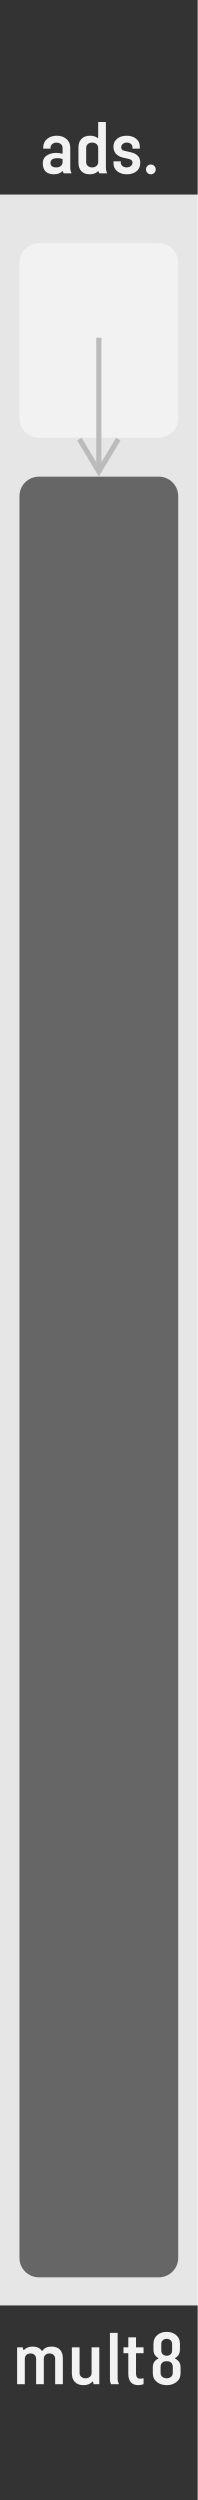
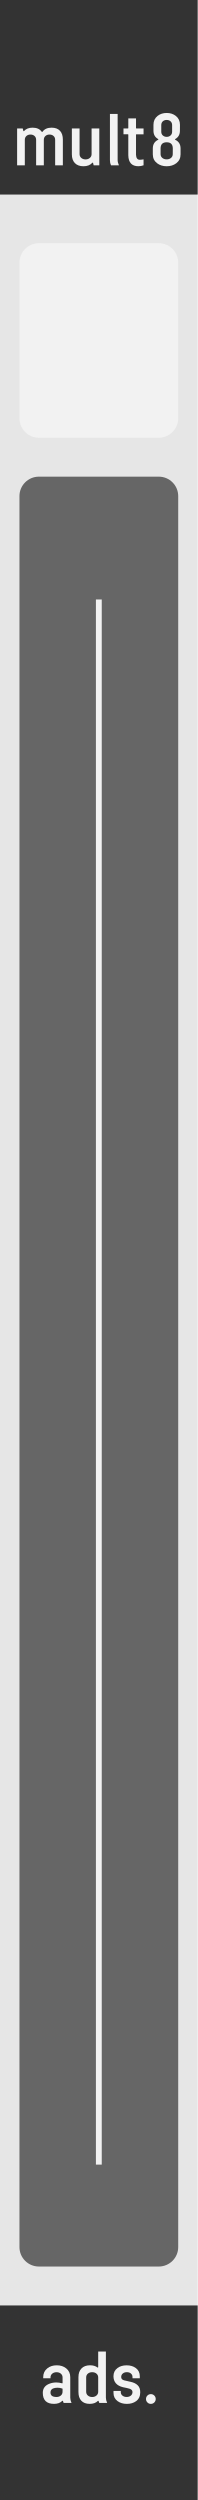
<svg xmlns="http://www.w3.org/2000/svg" width="10.16mm" height="128.5mm" viewBox="0 0 10.16 128.5" version="1.1" id="svg8">
  <defs id="defs2">
    </defs>
  <g id="layer1" transform="translate(0,-168.5)" style="display:inline">
    <rect style="opacity:1;fill:#e6e6e6;stroke-width:0.265" id="rect39" width="10.16" height="128.5" x="-2.7755574e-018" y="168.5" />
    <text xml:space="preserve" style="font-style:normal;font-weight:normal;font-size:4.939px;line-height:1.25;font-family:sans-serif;letter-spacing:0px;word-spacing:0px;fill:#000000;fill-opacity:1;stroke:none;stroke-width:0.265" x="6.147" y="177.263" id="text3713">
      <tspan id="tspan3711" x="6.147" y="181.769" style="stroke-width:0.265" />
    </text>
    <g aria-label="a" style="font-style:normal;font-variant:normal;font-weight:normal;font-stretch:normal;font-size:14.111px;line-height:1.25;font-family:'Opus Special Extra Std';-inkscape-font-specification:'Opus Special Extra Std';letter-spacing:0px;word-spacing:0px;fill:#ffcc00;fill-opacity:1;stroke:none;stroke-width:0.265" id="text3719" />
    <rect style="opacity:1;fill:#333333;fill-opacity:1;stroke:none;stroke-width:0.265;stroke-miterlimit:4;stroke-dasharray:none;stroke-dashoffset:0;stroke-opacity:1" id="rect3797" width="10.16" height="10" x="3.70859e-007" y="168.5" />
    <rect style="display:inline;opacity:1;fill:#333333;fill-opacity:1;stroke-width:0.265" id="rect3797-4" width="10.16" height="10" x="0" y="287" />
    <text xml:space="preserve" style="font-style:normal;font-variant:normal;font-weight:normal;font-stretch:normal;font-size:4.939px;line-height:1.25;font-family:'ornaments labels and frames';-inkscape-font-specification:'ornaments labels and frames, Normal';font-variant-ligatures:normal;font-variant-caps:normal;font-variant-numeric:normal;text-align:center;letter-spacing:0px;word-spacing:0px;writing-mode:lr-tb;text-anchor:middle;display:inline;fill:#000000;fill-opacity:1;stroke:none;stroke-width:0.265" x="30.068" y="196.506" id="text3786">
      <tspan id="tspan3784" x="30.068" y="200.964" style="stroke-width:0.265" />
    </text>
-     <rect style="display:inline;opacity:1;fill:#666666;fill-opacity:1;stroke:none;stroke-width:0.265;stroke-miterlimit:4;stroke-dasharray:none;stroke-dashoffset:0;stroke-opacity:0.948" id="rect5407-5" width="8.16" height="92.555" x="1" y="193" rx="1" ry="1" />
+     <rect style="display:inline;opacity:1;fill:#666666;fill-opacity:1;stroke:none;stroke-width:0.265;stroke-miterlimit:4;stroke-dasharray:none;stroke-dashoffset:0;stroke-opacity:0.948" id="rect5407-5" width="8.16" height="92" x="1" y="193" rx="1" ry="1" />
    <g transform="matrix(1.813333,0,0,1,-66.62862,77.64139)" aria-label="out" style="font-style:normal;font-variant:normal;font-weight:normal;font-stretch:normal;font-size:3.528px;line-height:1.25;font-family:Steagisler;-inkscape-font-specification:Steagisler;font-variant-ligatures:normal;font-variant-caps:normal;font-variant-numeric:normal;font-feature-settings:normal;text-align:center;letter-spacing:0px;word-spacing:0px;writing-mode:lr-tb;text-anchor:middle;display:inline;fill:#f9f9f9;fill-opacity:1;stroke:none;stroke-width:0.196" id="text4639" />
    <rect style="display:inline;opacity:0.98;fill:#f2f2f2;fill-opacity:1;stroke:none;stroke-width:0.265;stroke-miterlimit:4;stroke-dasharray:none;stroke-dashoffset:0;stroke-opacity:0.948" id="rect5407" width="8.16" height="10" x="1" y="181" rx="1" ry="1" />
-     <g aria-label="mult8" style="font-style:normal;font-variant:normal;font-weight:normal;font-stretch:normal;font-size:3.528px;line-height:1.25;font-family:Steagisler;-inkscape-font-specification:Steagisler;font-variant-ligatures:normal;font-variant-caps:normal;font-variant-numeric:normal;font-feature-settings:normal;text-align:center;letter-spacing:0px;word-spacing:0px;writing-mode:lr-tb;text-anchor:middle;fill:#f2f2f2;fill-opacity:1;stroke:none;stroke-width:0.265" id="text4790" transform="translate(-5.060191,-0.01670435)">
+     <g aria-label="mult8" style="font-style:normal;font-variant:normal;font-weight:normal;font-stretch:normal;font-size:3.528px;line-height:1.25;font-family:Steagisler;-inkscape-font-specification:Steagisler;font-variant-ligatures:normal;font-variant-caps:normal;font-variant-numeric:normal;font-feature-settings:normal;text-align:center;letter-spacing:0px;word-spacing:0px;writing-mode:lr-tb;text-anchor:middle;fill:#f2f2f2;fill-opacity:1;stroke:none;stroke-width:0.265" id="text4790" transform="translate(-5.060191,-114.0687)">
      <path d="m 6.26,289.297 q 0.003,0.015 0.021,0.015 0.007,0 0.014,-0.007 0.152,-0.174 0.441,-0.174 0.324,0 0.472,0.214 0.007,0.009 0.017,0.009 0.01,0 0.017,-0.009 0.148,-0.214 0.472,-0.214 0.282,0 0.432,0.164 0.145,0.158 0.145,0.446 v 1.325 h -0.396 v -1.309 q 0,-0.126 -0.084,-0.2 -0.079,-0.072 -0.207,-0.072 -0.126,0 -0.207,0.072 -0.084,0.074 -0.084,0.2 v 1.309 h -0.396 v -1.309 q 0,-0.126 -0.083,-0.2 -0.081,-0.072 -0.208,-0.072 -0.126,0 -0.207,0.072 -0.083,0.074 -0.083,0.2 v 1.309 H 5.94 v -1.895 h 0.289 z" style="fill:#f2f2f2;fill-opacity:1;stroke-width:0.265" id="path4792" />
      <path d="m 9.843,290.942 q -0.003,-0.012 -0.016,-0.014 -0.003,-0.002 -0.007,-0.002 -0.007,0 -0.012,0.007 -0.158,0.181 -0.458,0.181 -0.284,0 -0.441,-0.162 Q 8.754,290.79 8.754,290.504 v -1.333 h 0.396 v 1.318 q 0,0.126 0.093,0.202 0.088,0.071 0.215,0.071 0.129,0 0.215,-0.071 0.095,-0.076 0.095,-0.202 v -1.318 h 0.396 v 1.895 H 9.874 Z" style="fill:#f2f2f2;fill-opacity:1;stroke-width:0.265" id="path4794" />
      <path d="m 11.173,291.066 h -0.407 q -0.055,-0.115 -0.055,-0.257 v -2.384 h 0.396 v 2.37 q 0,0.124 0.065,0.27 z" style="fill:#f2f2f2;fill-opacity:1;stroke-width:0.265" id="path4796" />
      <path d="m 11.407,289.171 h 0.227 q 0.021,0 0.021,-0.021 v -0.496 h 0.396 v 0.496 q 0,0.021 0.021,0.021 h 0.367 v 0.301 h -0.367 q -0.021,0 -0.021,0.021 v 1.03 q 0.012,0.258 0.193,0.258 0.086,0 0.195,-0.021 v 0.305 q -0.133,0.048 -0.267,0.048 -0.503,-0.002 -0.517,-0.558 v -1.063 q 0,-0.021 -0.021,-0.021 h -0.227 z" style="fill:#f2f2f2;fill-opacity:1;stroke-width:0.265" id="path4798" />
      <path d="m 14.308,289.286 q 0,0.298 -0.243,0.431 -0.01,0.005 -0.01,0.015 v 0.003 q 0,0.012 0.01,0.017 0.276,0.131 0.276,0.448 v 0.303 q 0,0.289 -0.222,0.458 -0.202,0.153 -0.491,0.153 -0.289,0 -0.491,-0.153 -0.222,-0.169 -0.222,-0.458 v -0.303 q 0,-0.317 0.276,-0.448 0.01,-0.005 0.01,-0.017 v -0.003 q 0,-0.01 -0.01,-0.015 -0.243,-0.133 -0.243,-0.431 v -0.303 q 0,-0.288 0.212,-0.456 0.191,-0.152 0.469,-0.152 0.276,0 0.469,0.152 0.212,0.169 0.212,0.456 z m -0.959,0.052 q 0,0.126 0.086,0.198 0.079,0.067 0.193,0.067 0.114,0 0.193,-0.067 0.086,-0.072 0.086,-0.198 v -0.339 q 0,-0.126 -0.086,-0.2 -0.079,-0.065 -0.193,-0.065 -0.114,0 -0.193,0.065 -0.086,0.074 -0.086,0.2 z m 0.593,0.863 q 0,-0.319 -0.314,-0.319 -0.314,0 -0.314,0.319 v 0.289 q 0,0.127 0.098,0.203 0.088,0.067 0.215,0.067 0.127,0 0.215,-0.067 0.098,-0.076 0.098,-0.203 z" style="fill:#f2f2f2;fill-opacity:1;stroke-width:0.265" id="path4800" />
    </g>
-     <g aria-label="ads." style="font-style:normal;font-variant:normal;font-weight:normal;font-stretch:normal;font-size:3.528px;line-height:0.8;font-family:Steagisler;-inkscape-font-specification:Steagisler;font-variant-ligatures:normal;font-variant-caps:normal;font-variant-numeric:normal;font-feature-settings:normal;text-align:center;letter-spacing:0px;word-spacing:0px;writing-mode:lr-tb;text-anchor:middle;fill:#f2f2f2;fill-opacity:1;stroke:none;stroke-width:0.265" id="text8561">
+     <g aria-label="ads." style="font-style:normal;font-variant:normal;font-weight:normal;font-stretch:normal;font-size:3.528px;line-height:0.8;font-family:Steagisler;-inkscape-font-specification:Steagisler;font-variant-ligatures:normal;font-variant-caps:normal;font-variant-numeric:normal;font-feature-settings:normal;text-align:center;letter-spacing:0px;word-spacing:0px;writing-mode:lr-tb;text-anchor:middle;fill:#f2f2f2;fill-opacity:1;stroke:none;stroke-width:0.265" id="text8561" transform="translate(0,114.6006)">
      <path d="M 3.676,177.41 H 3.27 q -0.021,-0.046 -0.034,-0.097 -0.003,-0.012 -0.016,-0.015 -0.003,-0.002 -0.005,-0.002 -0.007,0 -0.014,0.007 -0.15,0.155 -0.422,0.155 -0.579,0 -0.579,-0.568 0,-0.341 0.348,-0.47 0.165,-0.062 0.341,-0.062 0.146,0 0.301,0.043 0.003,0.002 0.005,0.002 0.007,0 0.012,-0.005 0.009,-0.005 0.009,-0.015 v -0.281 q 0,-0.126 -0.095,-0.202 -0.088,-0.069 -0.215,-0.069 -0.127,0 -0.215,0.069 -0.095,0.076 -0.095,0.202 v 0.041 H 2.221 v -0.057 q 0,-0.284 0.21,-0.453 0.195,-0.157 0.486,-0.157 0.291,0 0.486,0.157 0.208,0.169 0.208,0.453 v 1.054 q 0,0.124 0.065,0.27 z m -0.46,-0.72 q 0,-0.014 -0.014,-0.019 -0.121,-0.043 -0.245,-0.043 -0.062,0 -0.126,0.01 -0.236,0.04 -0.236,0.238 0,0.229 0.31,0.229 0.127,0 0.215,-0.069 0.095,-0.076 0.095,-0.2 z" style="fill:#f2f2f2;fill-opacity:1;stroke-width:0.265" id="path8563" />
      <path d="M 5.507,177.41 H 5.102 q -0.022,-0.045 -0.034,-0.095 -0.003,-0.01 -0.016,-0.014 -0.003,-0.002 -0.005,-0.002 -0.007,0 -0.014,0.007 -0.152,0.152 -0.422,0.152 -0.282,0 -0.434,-0.164 -0.145,-0.158 -0.145,-0.446 v -0.763 q 0,-0.286 0.155,-0.446 0.157,-0.164 0.441,-0.164 0.234,0 0.386,0.114 0.005,0.005 0.012,0.005 0.003,0 0.009,-0.003 0.012,-0.005 0.012,-0.017 v -0.804 h 0.396 v 2.37 q 0,0.124 0.064,0.27 z m -0.46,-1.309 q 0,-0.126 -0.095,-0.202 -0.086,-0.069 -0.215,-0.069 -0.127,0 -0.215,0.069 -0.093,0.076 -0.093,0.202 v 0.734 q 0,0.124 0.093,0.2 0.088,0.071 0.215,0.071 0.129,0 0.215,-0.071 0.095,-0.076 0.095,-0.2 z" style="fill:#f2f2f2;fill-opacity:1;stroke-width:0.265" id="path8565" />
      <path d="m 6.208,176.851 q 0,0.121 0.093,0.189 0.084,0.064 0.208,0.064 0.124,0 0.208,-0.064 0.093,-0.069 0.093,-0.189 0,-0.126 -0.155,-0.172 -0.141,-0.041 -0.334,-0.077 -0.243,-0.059 -0.367,-0.203 -0.122,-0.146 -0.122,-0.36 0,-0.27 0.208,-0.424 0.188,-0.138 0.469,-0.138 0.281,0 0.469,0.138 0.208,0.153 0.208,0.424 v 0.102 H 6.811 v -0.06 q 0,-0.119 -0.088,-0.188 -0.079,-0.064 -0.203,-0.064 -0.122,0 -0.203,0.064 -0.088,0.069 -0.088,0.188 0,0.127 0.155,0.169 0.196,0.052 0.334,0.076 0.226,0.048 0.357,0.174 0.133,0.124 0.133,0.363 0,0.303 -0.215,0.458 -0.191,0.138 -0.472,0.138 -0.281,0 -0.472,-0.138 -0.215,-0.155 -0.215,-0.424 v -0.105 h 0.376 z" style="fill:#f2f2f2;fill-opacity:1;stroke-width:0.265" id="path8567" />
      <path d="m 7.753,176.957 q 0.105,0 0.179,0.074 0.072,0.074 0.072,0.177 0,0.103 -0.072,0.177 -0.074,0.074 -0.179,0.074 -0.103,0 -0.177,-0.074 -0.072,-0.074 -0.072,-0.177 0,-0.103 0.072,-0.177 0.074,-0.074 0.177,-0.074 z" style="fill:#f2f2f2;fill-opacity:1;stroke-width:0.265" id="path8569" />
    </g>
-     <path style="fill:none;stroke:#bbbbbb;stroke-width:0.265px;stroke-linecap:butt;stroke-linejoin:miter;stroke-opacity:1" d="m 4.08,191.07 1,1.666 1,-1.666" id="path8578" />
-     <path style="fill:none;stroke:#bbbbbb;stroke-width:0.265px;stroke-linecap:butt;stroke-linejoin:miter;stroke-opacity:1" d="m 5.08,185.859 v 6.911" id="path8580" />
+     <path style="fill:#f2f2f2;stroke:#f2f2f2;stroke-width:0.3;stroke-linecap:butt;stroke-linejoin:miter;stroke-opacity:1;fill-opacity:1;stroke-miterlimit:4;stroke-dasharray:none" d="m 5.08,199.313 v 80.448" id="path11696" />
  </g>
</svg>
